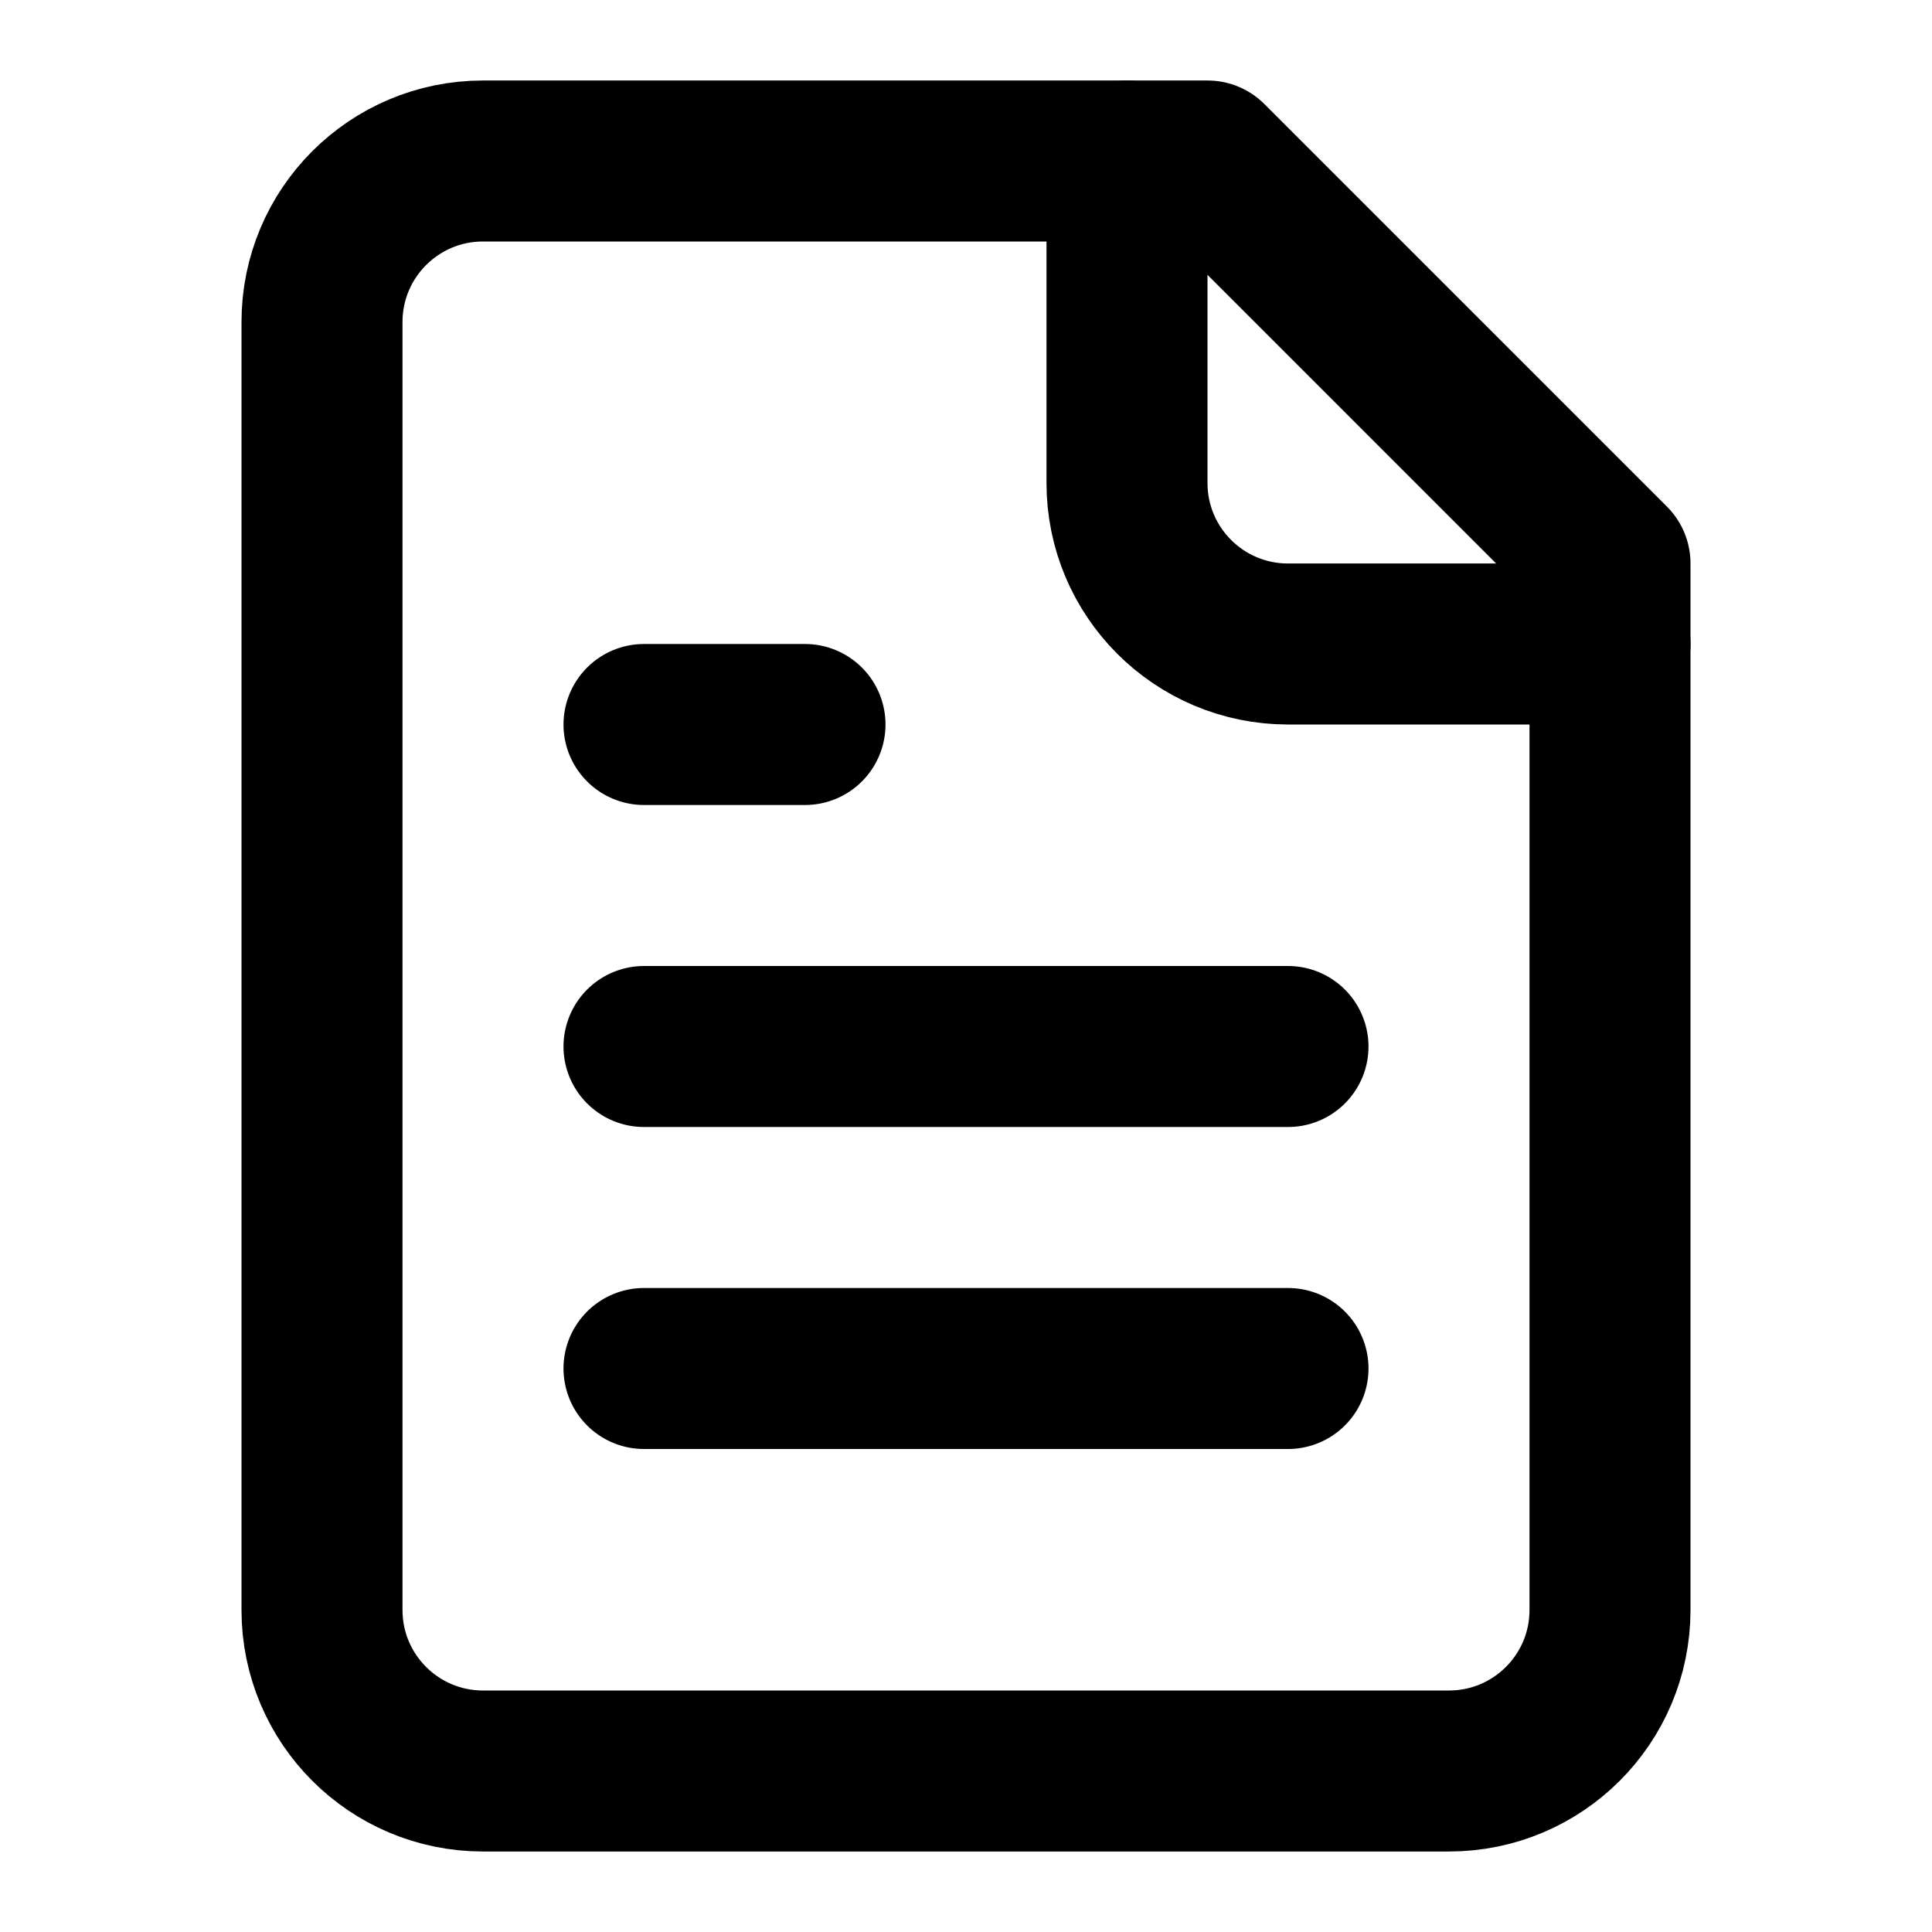
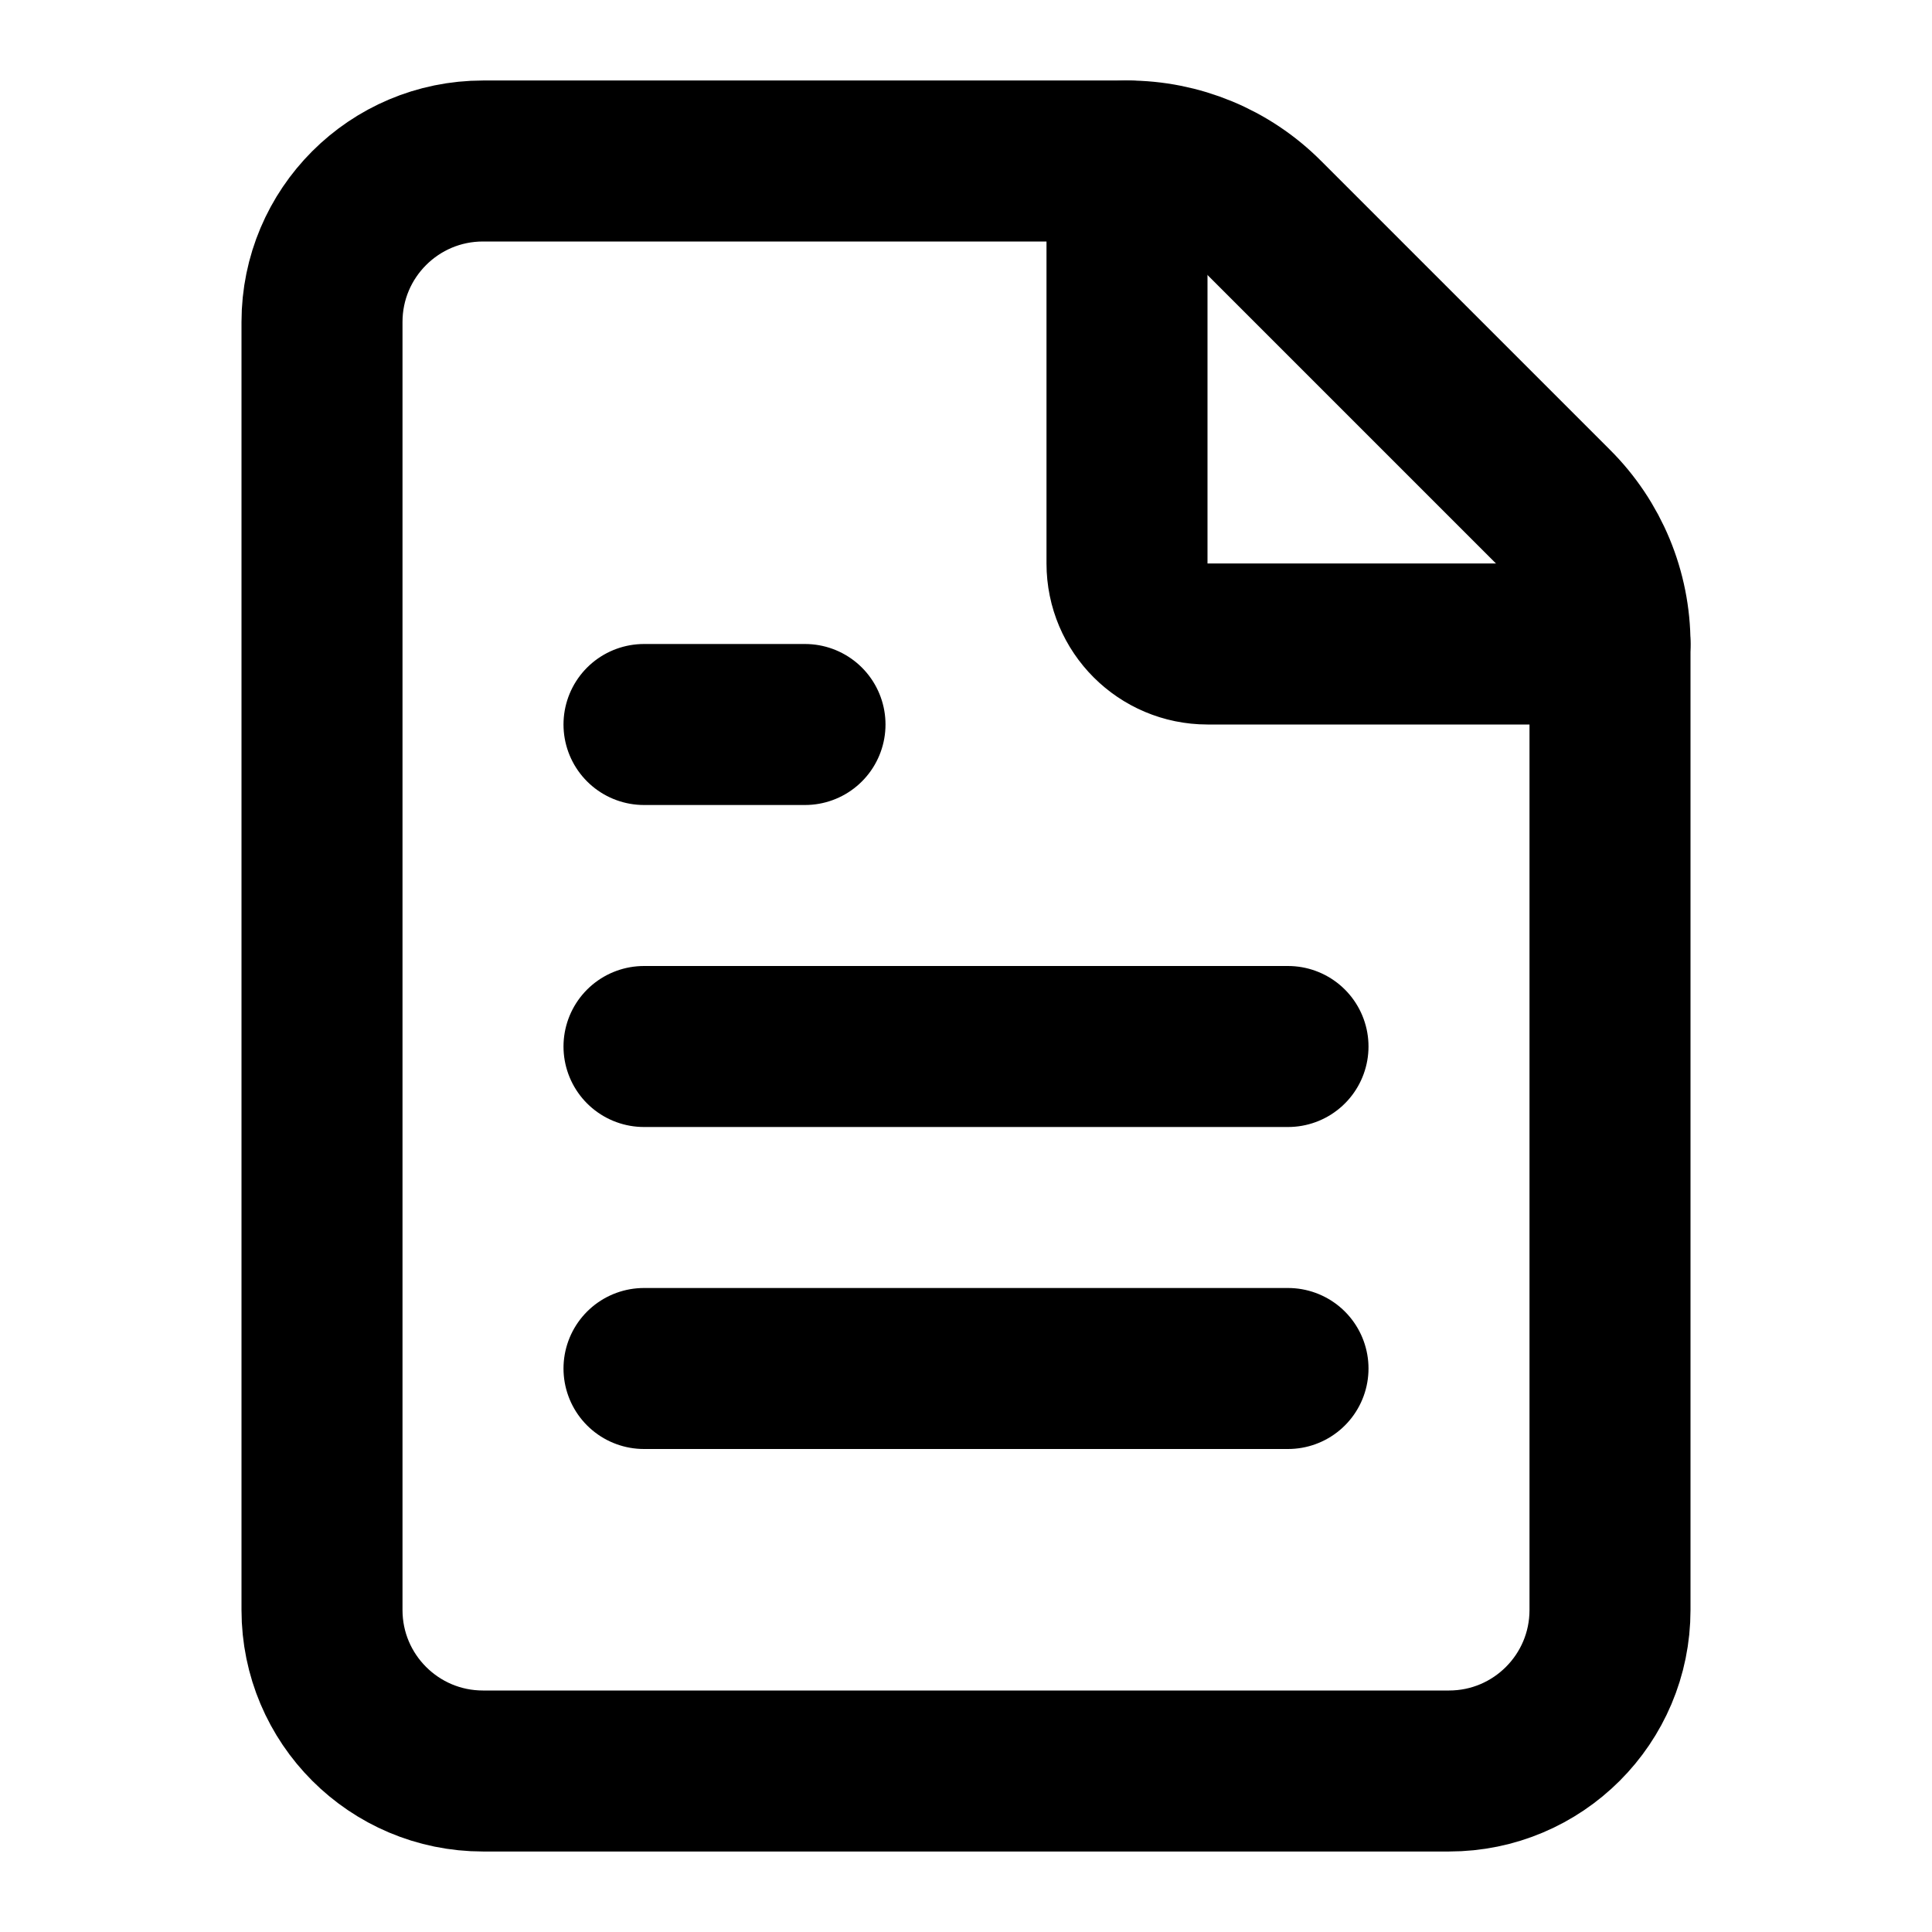
<svg xmlns="http://www.w3.org/2000/svg" width="24" height="24" fill="none" stroke="currentColor" stroke-linecap="round" stroke-linejoin="round" stroke-width="2" viewBox="0 0 24 24">
-   <path d="M15 2H6a2 2 0 0 0-2 2v16a2 2 0 0 0 2 2h12a2 2 0 0 0 2-2V7Z" />
-   <path d="M14 2v4a2 2 0 0 0 2 2h4M10 9H8M16 13H8M16 17H8" />
+   <path d="M6 22a2 2 0 0 1-2-2V4a2 2 0 0 1 2-2h8a2.4 2.4 0 0 1 1.704.706l3.588 3.588A2.4 2.4 0 0 1 20 8v12a2 2 0 0 1-2 2z" />
+   <path d="M14 2v5a1 1 0 0 0 1 1h5M10 9H8M16 13H8M16 17H8" />
</svg>
